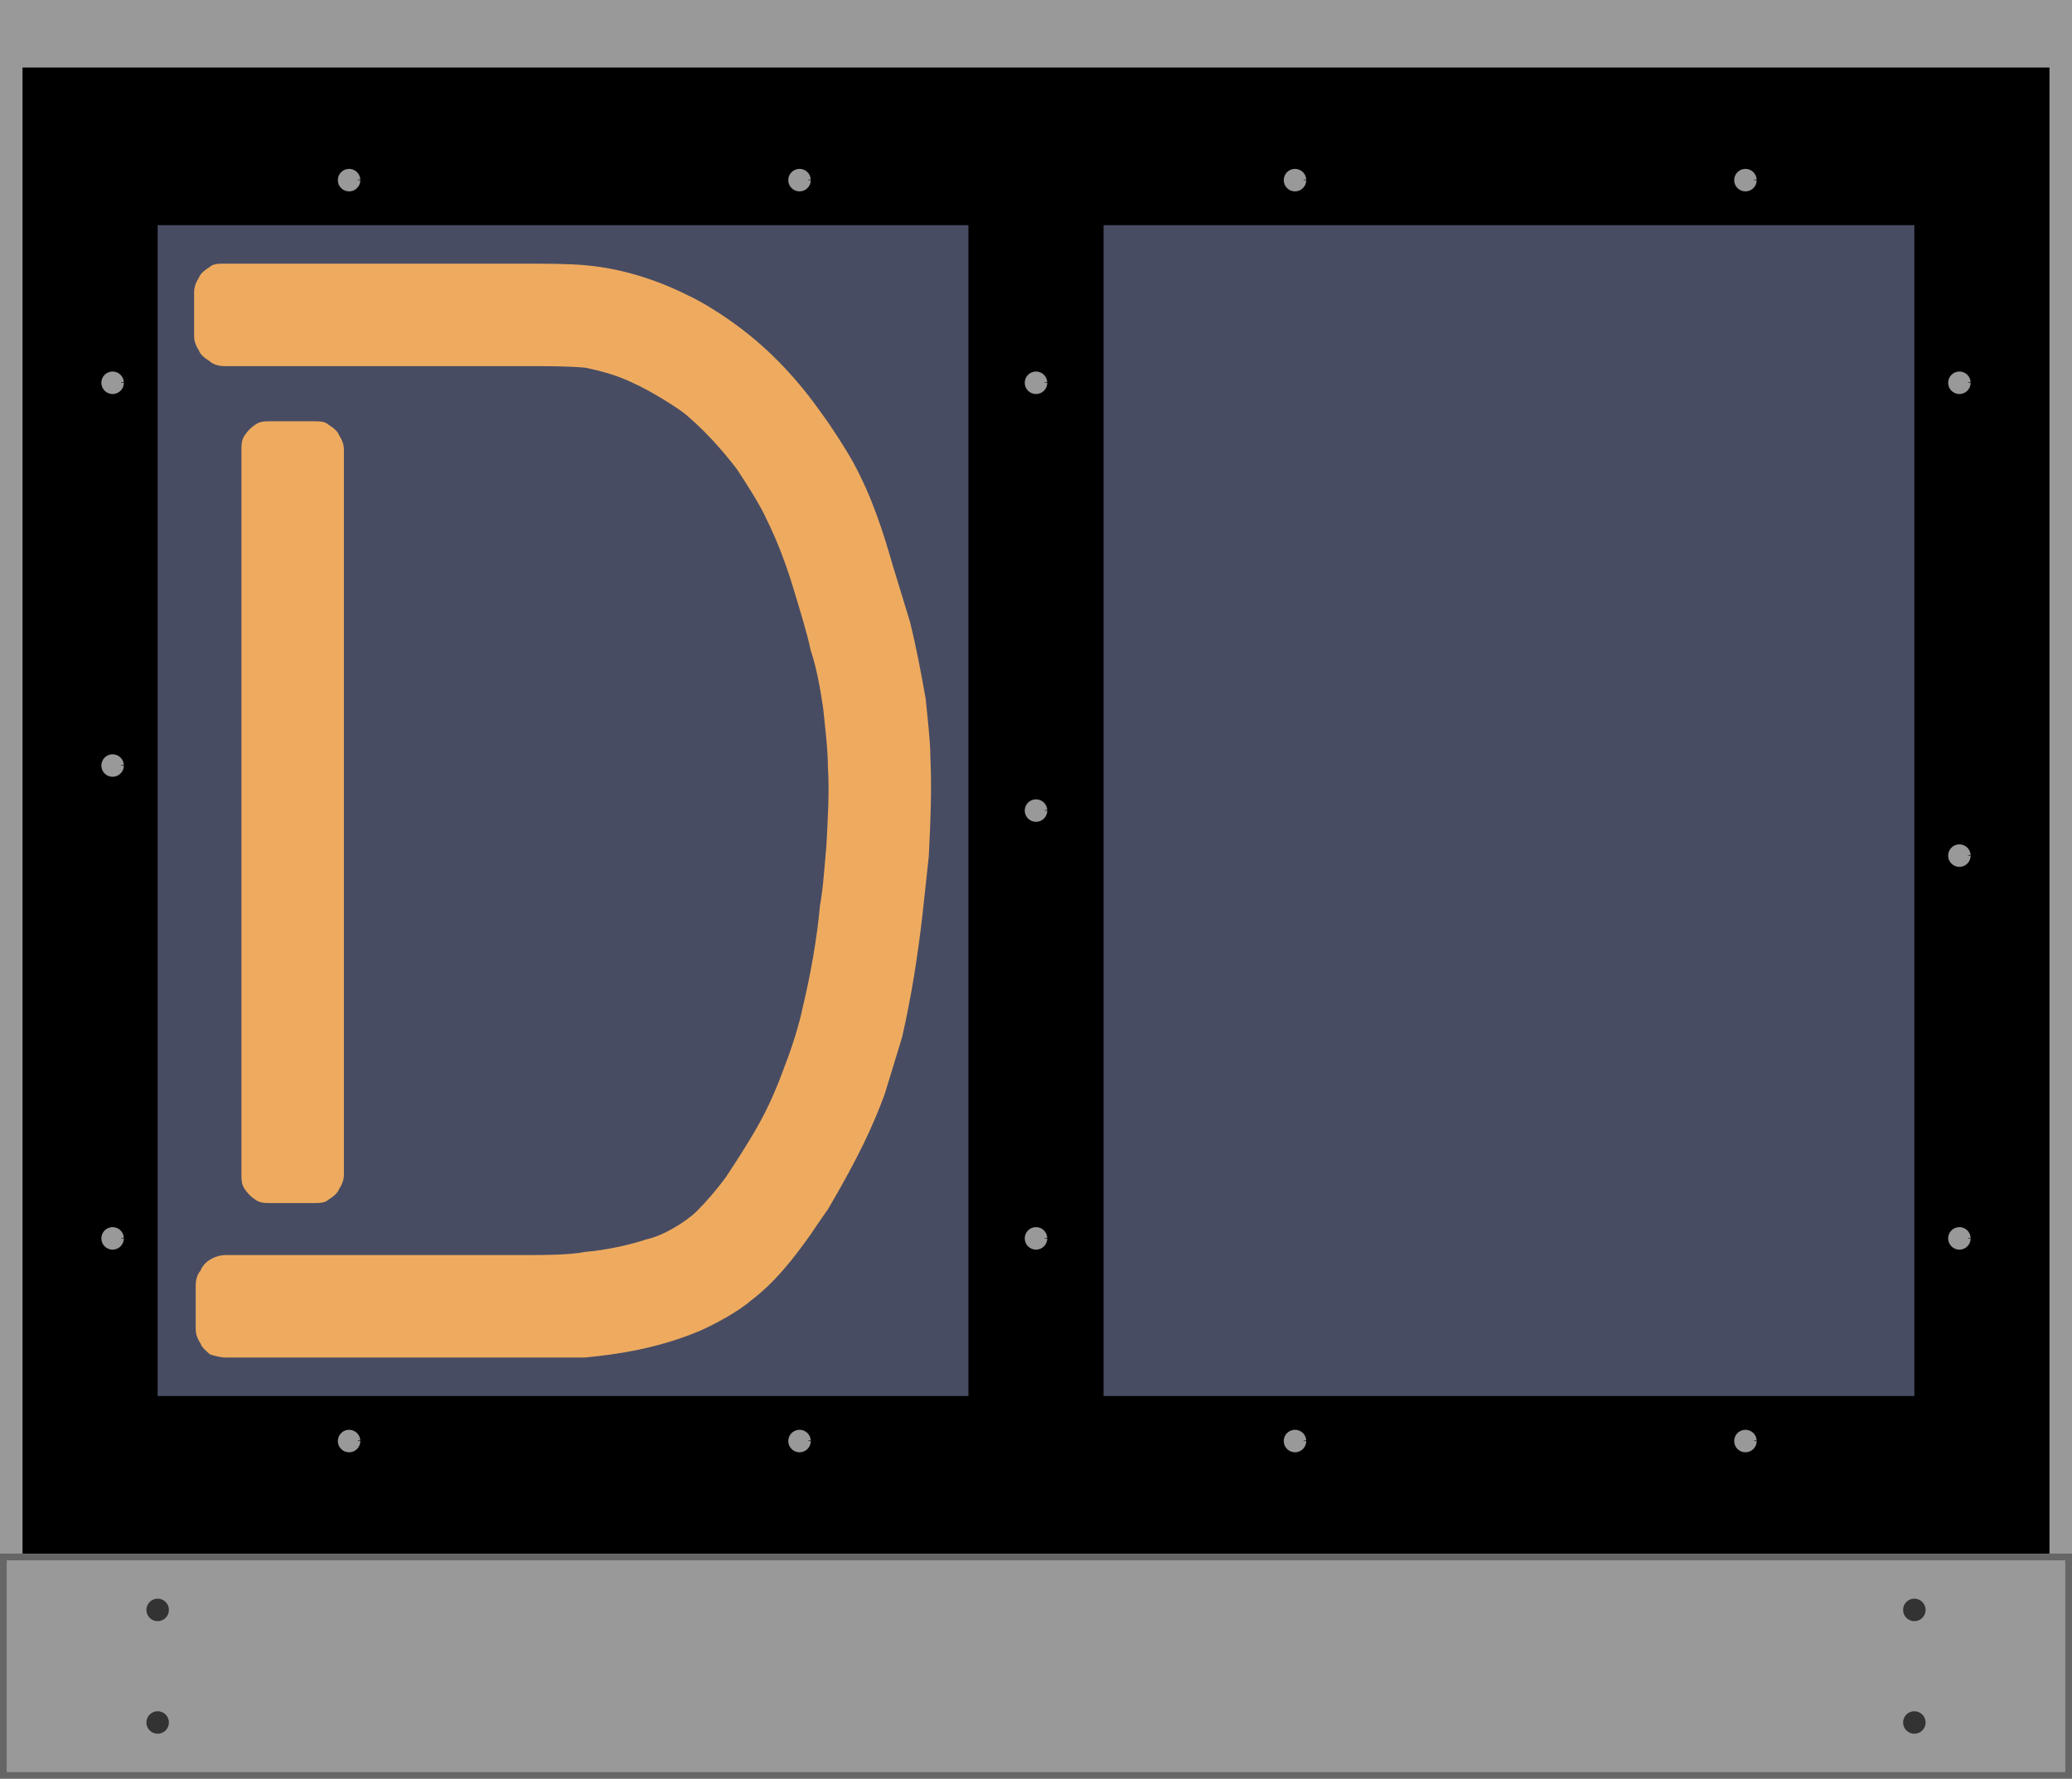
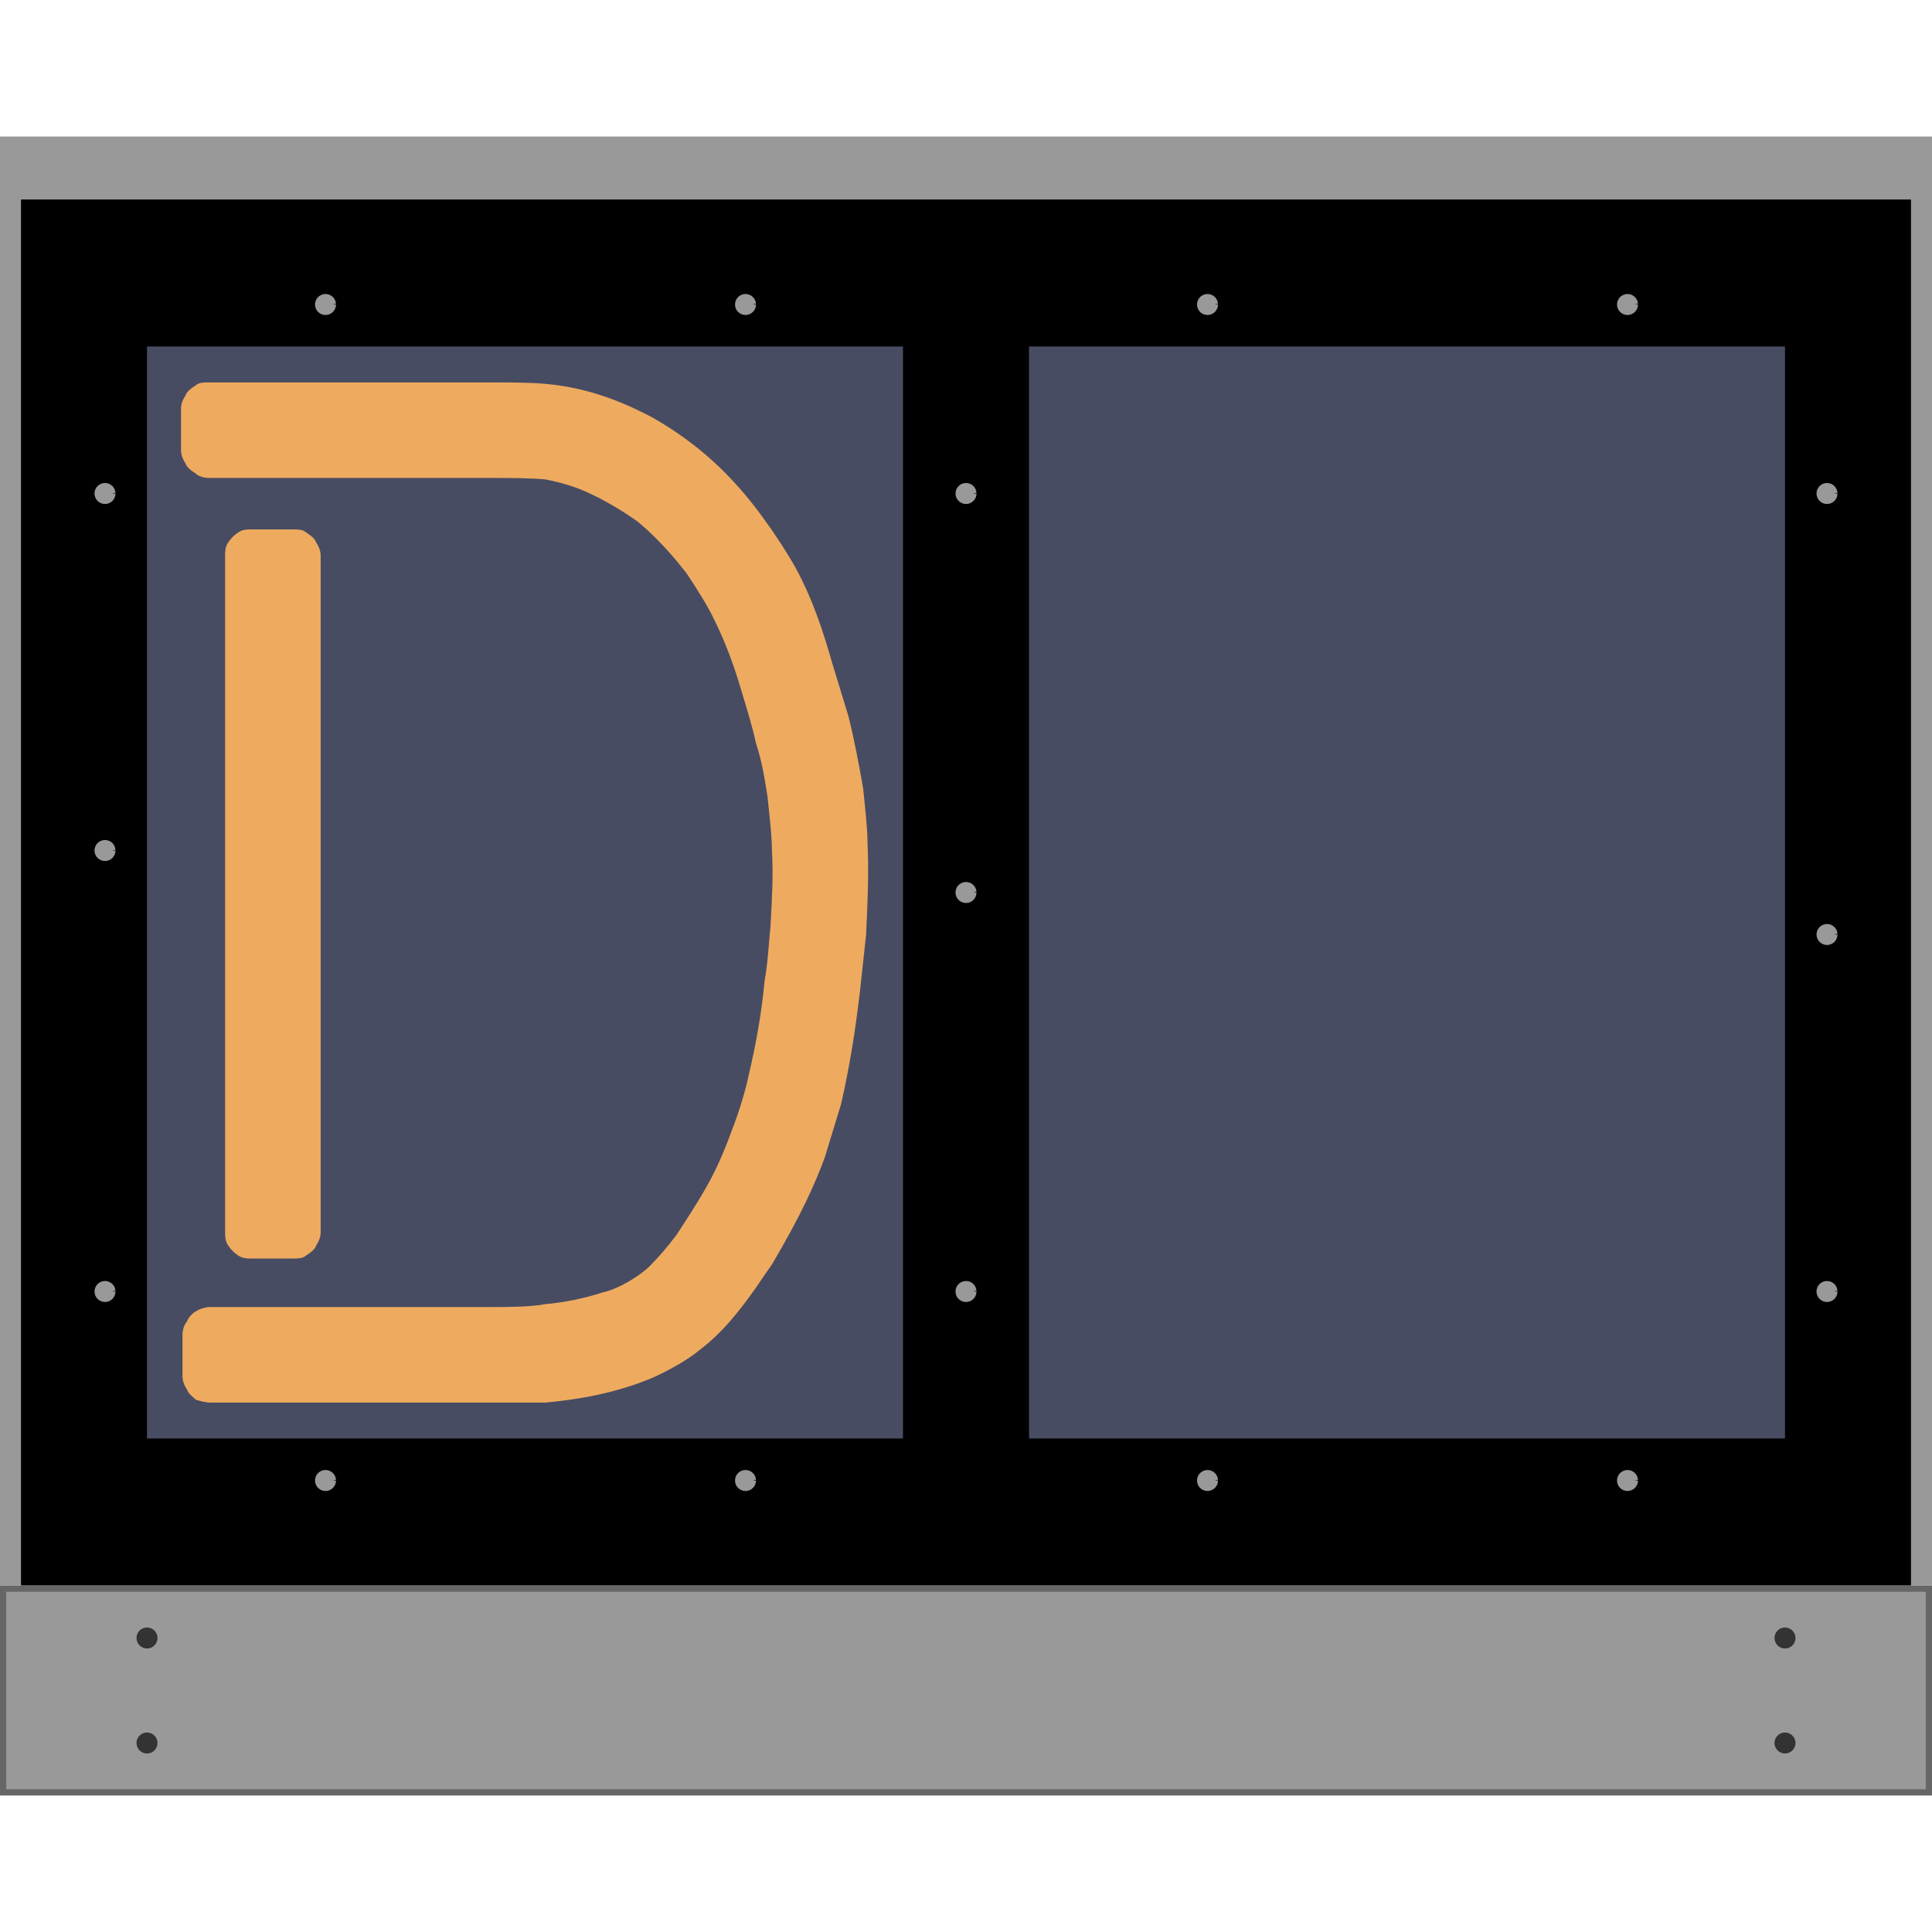
- <svg xmlns="http://www.w3.org/2000/svg" viewBox="0 0 920 790">
-   <path fill="#999" d="M0 0h920v690H0z" />
-   <path d="M10 30h900v660H10z" />
-   <path fill="#484c63" d="M70 100h360v520H70zm420 0h360v520H490z" />
-   <g fill="#999">
-     <path stroke="#999" stroke-width="2.308" d="M53.846 340a3.846 3.846 0 0 1-3.794 3.846 3.846 3.846 0 0 1-3.897-3.742 3.846 3.846 0 0 1 3.688-3.947 3.846 3.846 0 0 1 3.997 3.635M53.846 550a3.846 3.846 0 0 1-3.794 3.846 3.846 3.846 0 0 1-3.897-3.742 3.846 3.846 0 0 1 3.688-3.947 3.846 3.846 0 0 1 3.997 3.635M53.846 170a3.846 3.846 0 0 1-3.794 3.846 3.846 3.846 0 0 1-3.897-3.742 3.846 3.846 0 0 1 3.688-3.947 3.846 3.846 0 0 1 3.997 3.635M873.85 380a3.846 3.846 0 0 1-3.794 3.846 3.846 3.846 0 0 1-3.897-3.742 3.846 3.846 0 0 1 3.689-3.947 3.846 3.846 0 0 1 3.996 3.635M873.85 550a3.846 3.846 0 0 1-3.794 3.846 3.846 3.846 0 0 1-3.897-3.742 3.846 3.846 0 0 1 3.689-3.947 3.846 3.846 0 0 1 3.996 3.635M873.85 170a3.846 3.846 0 0 1-3.794 3.846 3.846 3.846 0 0 1-3.897-3.742 3.846 3.846 0 0 1 3.688-3.947 3.846 3.846 0 0 1 3.997 3.635M463.85 360a3.846 3.846 0 0 1-3.794 3.846 3.846 3.846 0 0 1-3.897-3.742 3.846 3.846 0 0 1 3.689-3.947 3.846 3.846 0 0 1 3.996 3.635M463.85 550a3.846 3.846 0 0 1-3.794 3.846 3.846 3.846 0 0 1-3.897-3.742 3.846 3.846 0 0 1 3.689-3.947 3.846 3.846 0 0 1 3.996 3.635M463.85 170a3.846 3.846 0 0 1-3.794 3.846 3.846 3.846 0 0 1-3.897-3.742 3.846 3.846 0 0 1 3.688-3.947 3.846 3.846 0 0 1 3.997 3.635M358.85 80a3.846 3.846 0 0 1-3.794 3.846 3.846 3.846 0 0 1-3.897-3.742 3.846 3.846 0 0 1 3.689-3.947 3.846 3.846 0 0 1 3.996 3.635M158.85 80a3.846 3.846 0 0 1-3.794 3.846 3.846 3.846 0 0 1-3.897-3.742 3.846 3.846 0 0 1 3.689-3.947 3.846 3.846 0 0 1 3.996 3.635M778.85 80a3.846 3.846 0 0 1-3.794 3.846 3.846 3.846 0 0 1-3.897-3.742 3.846 3.846 0 0 1 3.689-3.947 3.846 3.846 0 0 1 3.996 3.635M578.85 80a3.846 3.846 0 0 1-3.794 3.846 3.846 3.846 0 0 1-3.897-3.742 3.846 3.846 0 0 1 3.689-3.947 3.846 3.846 0 0 1 3.996 3.635M358.85 640a3.846 3.846 0 0 1-3.794 3.846 3.846 3.846 0 0 1-3.897-3.742 3.846 3.846 0 0 1 3.689-3.947 3.846 3.846 0 0 1 3.996 3.635M158.85 640a3.846 3.846 0 0 1-3.794 3.846 3.846 3.846 0 0 1-3.897-3.742 3.846 3.846 0 0 1 3.689-3.947 3.846 3.846 0 0 1 3.996 3.635M778.85 640a3.846 3.846 0 0 1-3.794 3.846 3.846 3.846 0 0 1-3.897-3.742 3.846 3.846 0 0 1 3.689-3.947 3.846 3.846 0 0 1 3.996 3.635M578.85 640a3.846 3.846 0 0 1-3.794 3.846 3.846 3.846 0 0 1-3.897-3.742 3.846 3.846 0 0 1 3.689-3.947 3.846 3.846 0 0 1 3.996 3.635" />
-     <path stroke="#666" stroke-width="2.972" d="M1.486 691.49h917.03v97.028H1.486z" />
+ <svg xmlns="http://www.w3.org/2000/svg" viewBox="0 0 920 920">
+   <g id="josm-square" transform="translate(0,65)">
+     <path fill="#999" d="M0 0h920v690H0z" />
+     <path d="M10 30h900v660H10z" />
+     <path fill="#484c63" d="M70 100h360v520H70zm420 0h360v520H490z" />
+     <g fill="#999">
+       <path stroke="#999" stroke-width="2.308" d="M53.846 340a3.846 3.846 0 0 1-3.794 3.846 3.846 3.846 0 0 1-3.897-3.742 3.846 3.846 0 0 1 3.688-3.947 3.846 3.846 0 0 1 3.997 3.635M53.846 550a3.846 3.846 0 0 1-3.794 3.846 3.846 3.846 0 0 1-3.897-3.742 3.846 3.846 0 0 1 3.688-3.947 3.846 3.846 0 0 1 3.997 3.635M53.846 170a3.846 3.846 0 0 1-3.794 3.846 3.846 3.846 0 0 1-3.897-3.742 3.846 3.846 0 0 1 3.688-3.947 3.846 3.846 0 0 1 3.997 3.635M873.85 380a3.846 3.846 0 0 1-3.794 3.846 3.846 3.846 0 0 1-3.897-3.742 3.846 3.846 0 0 1 3.689-3.947 3.846 3.846 0 0 1 3.996 3.635M873.85 550a3.846 3.846 0 0 1-3.794 3.846 3.846 3.846 0 0 1-3.897-3.742 3.846 3.846 0 0 1 3.689-3.947 3.846 3.846 0 0 1 3.996 3.635M873.85 170a3.846 3.846 0 0 1-3.794 3.846 3.846 3.846 0 0 1-3.897-3.742 3.846 3.846 0 0 1 3.688-3.947 3.846 3.846 0 0 1 3.997 3.635M463.85 360a3.846 3.846 0 0 1-3.794 3.846 3.846 3.846 0 0 1-3.897-3.742 3.846 3.846 0 0 1 3.689-3.947 3.846 3.846 0 0 1 3.996 3.635M463.85 550a3.846 3.846 0 0 1-3.794 3.846 3.846 3.846 0 0 1-3.897-3.742 3.846 3.846 0 0 1 3.689-3.947 3.846 3.846 0 0 1 3.996 3.635M463.85 170a3.846 3.846 0 0 1-3.794 3.846 3.846 3.846 0 0 1-3.897-3.742 3.846 3.846 0 0 1 3.688-3.947 3.846 3.846 0 0 1 3.997 3.635M358.85 80a3.846 3.846 0 0 1-3.794 3.846 3.846 3.846 0 0 1-3.897-3.742 3.846 3.846 0 0 1 3.689-3.947 3.846 3.846 0 0 1 3.996 3.635M158.85 80a3.846 3.846 0 0 1-3.794 3.846 3.846 3.846 0 0 1-3.897-3.742 3.846 3.846 0 0 1 3.689-3.947 3.846 3.846 0 0 1 3.996 3.635M778.85 80a3.846 3.846 0 0 1-3.794 3.846 3.846 3.846 0 0 1-3.897-3.742 3.846 3.846 0 0 1 3.689-3.947 3.846 3.846 0 0 1 3.996 3.635M578.85 80a3.846 3.846 0 0 1-3.794 3.846 3.846 3.846 0 0 1-3.897-3.742 3.846 3.846 0 0 1 3.689-3.947 3.846 3.846 0 0 1 3.996 3.635M358.85 640a3.846 3.846 0 0 1-3.794 3.846 3.846 3.846 0 0 1-3.897-3.742 3.846 3.846 0 0 1 3.689-3.947 3.846 3.846 0 0 1 3.996 3.635M158.85 640a3.846 3.846 0 0 1-3.794 3.846 3.846 3.846 0 0 1-3.897-3.742 3.846 3.846 0 0 1 3.689-3.947 3.846 3.846 0 0 1 3.996 3.635M778.85 640a3.846 3.846 0 0 1-3.794 3.846 3.846 3.846 0 0 1-3.897-3.742 3.846 3.846 0 0 1 3.689-3.947 3.846 3.846 0 0 1 3.996 3.635M578.85 640a3.846 3.846 0 0 1-3.794 3.846 3.846 3.846 0 0 1-3.897-3.742 3.846 3.846 0 0 1 3.689-3.947 3.846 3.846 0 0 1 3.996 3.635" />
+       <path stroke="#666" stroke-width="2.972" d="M1.486 691.49h917.03v97.028H1.486z" />
+     </g>
+     <path fill="#333" d="M75 715a5 5 0 0 1-4.932 5 5 5 0 0 1-5.066-4.864 5 5 0 0 1 4.795-5.132 5 5 0 0 1 5.196 4.725M75 765a5 5 0 0 1-4.932 5 5 5 0 0 1-5.066-4.864 5 5 0 0 1 4.795-5.132 5 5 0 0 1 5.196 4.725M855 715a5 5 0 0 1-4.932 5 5 5 0 0 1-5.066-4.864 5 5 0 0 1 4.795-5.132 5 5 0 0 1 5.196 4.725M855 765a5 5 0 0 1-4.932 5 5 5 0 0 1-5.066-4.864 5 5 0 0 1 4.795-5.132 5 5 0 0 1 5.196 4.725" />
+     <path fill="#eeab5f" d="M99.5 117.1c-2.1 0-4.9 0-6.3 1.4-2.1 1.4-4.2 2.8-4.9 4.9q-2.1 3.15-2.1 6.3v19.6q0 3.15 2.1 6.3c.7 2.1 2.8 3.5 4.9 4.9 1.4 1.4 4.2 2.1 6.3 2.1h134.4c7 0 18.9 0 25.9.7 7 1.4 14.7 3.5 21.7 7 6.3 2.8 16.8 9.1 22.4 13.3 8.4 7 16.1 15.4 23.1 24.5 4.2 6.3 10.5 16.1 13.3 22.4 4.9 9.8 9.1 21 12.6 32.9 2.1 7 5.6 18.2 7 25.2 2.8 8.4 4.2 16.8 5.6 25.9.7 7 2.1 18.2 2.1 25.9.7 11.2 0 23.1-.7 35.7-.7 7-1.4 18.9-2.8 25.9-1.4 15.4-4.2 30.8-7.7 45.5-1.4 7-4.9 18.2-7.7 25.2-3.5 9.8-7.7 19.6-12.6 28-3.5 6.3-9.8 16.1-14 22.4q-6.3 8.4-12.6 14.7c-4.9 4.9-15.4 11.2-22.4 12.6-8.4 2.8-18.9 4.9-27.3 5.6-7 1.4-18.9 1.4-25.9 1.4H100.2c-2.1 0-4.9.7-7 2.1-1.4.7-3.5 2.8-4.2 4.9-1.4 1.4-2.1 4.2-2.1 6.3v19.6q0 3.15 2.1 6.3c.7 2.1 2.8 3.5 4.2 4.9 2.1.7 4.9 1.4 7 1.4h159.6c14.7-1.4 32.9-4.2 51.1-11.9 6.3-2.8 16.8-8.4 22.4-13.3 11.2-8.4 19.6-19.6 26.6-29.4 4.2-6.3 7.7-11.2 7.7-11.2 14-23.8 20.3-37.8 25.2-51.1 2.1-7 5.6-18.2 7.7-25.2 4.2-18.2 7-36.4 9.1-54.6.7-7 2.1-18.9 2.8-25.9.7-14.7 1.4-29.4.7-44.1 0-7-1.4-18.9-2.1-25.9-2.1-11.9-4.2-23.1-7-34.3-2.1-7-5.6-18.2-7.7-25.2-4.2-14.7-9.1-30.1-17.5-45.5-3.5-6.3-9.8-16.1-14-21.7-9.8-14-22.4-28-37.8-39.2-5.6-4.2-15.4-10.5-21.7-13.3-14-7-29.4-11.9-45.5-13.3-7-.7-18.9-.7-25.9-.7zm20.3 70c-2.1 0-4.2 0-6.3 1.4s-3.5 2.8-4.9 4.9-1.4 4.2-1.4 6.3v322c0 2.1 0 4.2 1.4 6.3s2.8 3.5 4.9 4.9 4.2 1.4 6.3 1.4h19.6c2.1 0 4.9 0 6.3-1.4 2.1-1.4 4.2-2.8 4.9-4.9q2.1-3.15 2.1-6.3v-322q0-3.15-2.1-6.3c-.7-2.1-2.8-3.5-4.9-4.9-1.4-1.4-4.2-1.4-6.3-1.4z" aria-label="D" />
  </g>
-   <path fill="#333" d="M75 715a5 5 0 0 1-4.932 5 5 5 0 0 1-5.066-4.864 5 5 0 0 1 4.795-5.132 5 5 0 0 1 5.196 4.725M75 765a5 5 0 0 1-4.932 5 5 5 0 0 1-5.066-4.864 5 5 0 0 1 4.795-5.132 5 5 0 0 1 5.196 4.725M855 715a5 5 0 0 1-4.932 5 5 5 0 0 1-5.066-4.864 5 5 0 0 1 4.795-5.132 5 5 0 0 1 5.196 4.725M855 765a5 5 0 0 1-4.932 5 5 5 0 0 1-5.066-4.864 5 5 0 0 1 4.795-5.132 5 5 0 0 1 5.196 4.725" />
-   <path fill="#eeab5f" d="M99.5 117.1c-2.1 0-4.9 0-6.3 1.4-2.1 1.4-4.2 2.8-4.9 4.9q-2.1 3.15-2.1 6.3v19.6q0 3.15 2.1 6.3c.7 2.1 2.8 3.5 4.9 4.9 1.4 1.4 4.2 2.1 6.3 2.1h134.4c7 0 18.9 0 25.9.7 7 1.4 14.7 3.5 21.7 7 6.3 2.8 16.8 9.1 22.4 13.3 8.4 7 16.1 15.4 23.1 24.5 4.2 6.3 10.5 16.1 13.3 22.4 4.9 9.8 9.1 21 12.6 32.9 2.1 7 5.6 18.2 7 25.2 2.8 8.4 4.2 16.8 5.6 25.9.7 7 2.1 18.2 2.1 25.9.7 11.2 0 23.1-.7 35.7-.7 7-1.4 18.9-2.8 25.9-1.4 15.4-4.2 30.8-7.7 45.5-1.4 7-4.9 18.2-7.7 25.2-3.5 9.8-7.7 19.6-12.6 28-3.5 6.3-9.8 16.1-14 22.4q-6.3 8.4-12.6 14.7c-4.9 4.9-15.4 11.2-22.4 12.6-8.4 2.8-18.9 4.9-27.3 5.6-7 1.4-18.9 1.4-25.9 1.4H100.2c-2.1 0-4.9.7-7 2.1-1.4.7-3.5 2.8-4.2 4.9-1.4 1.4-2.1 4.2-2.1 6.3v19.6q0 3.15 2.1 6.3c.7 2.1 2.8 3.5 4.2 4.9 2.1.7 4.9 1.4 7 1.4h159.6c14.7-1.4 32.9-4.2 51.1-11.9 6.3-2.8 16.8-8.4 22.4-13.3 11.2-8.4 19.6-19.6 26.6-29.4 4.2-6.3 7.7-11.2 7.7-11.2 14-23.8 20.3-37.8 25.2-51.1 2.1-7 5.6-18.2 7.7-25.2 4.2-18.2 7-36.4 9.1-54.6.7-7 2.1-18.9 2.8-25.9.7-14.7 1.4-29.4.7-44.1 0-7-1.4-18.9-2.1-25.9-2.1-11.9-4.2-23.1-7-34.3-2.1-7-5.6-18.2-7.7-25.2-4.2-14.7-9.1-30.1-17.5-45.5-3.5-6.3-9.8-16.1-14-21.7-9.8-14-22.4-28-37.8-39.2-5.6-4.2-15.4-10.5-21.7-13.3-14-7-29.4-11.9-45.5-13.3-7-.7-18.9-.7-25.9-.7zm20.3 70c-2.1 0-4.2 0-6.3 1.4s-3.5 2.8-4.9 4.9-1.4 4.2-1.4 6.3v322c0 2.1 0 4.2 1.4 6.3s2.8 3.5 4.9 4.9 4.2 1.4 6.3 1.4h19.6c2.1 0 4.9 0 6.3-1.4 2.1-1.4 4.2-2.8 4.9-4.9q2.1-3.15 2.1-6.3v-322q0-3.15-2.1-6.3c-.7-2.1-2.8-3.5-4.9-4.9-1.4-1.4-4.2-1.4-6.3-1.4z" aria-label="D" />
</svg>
